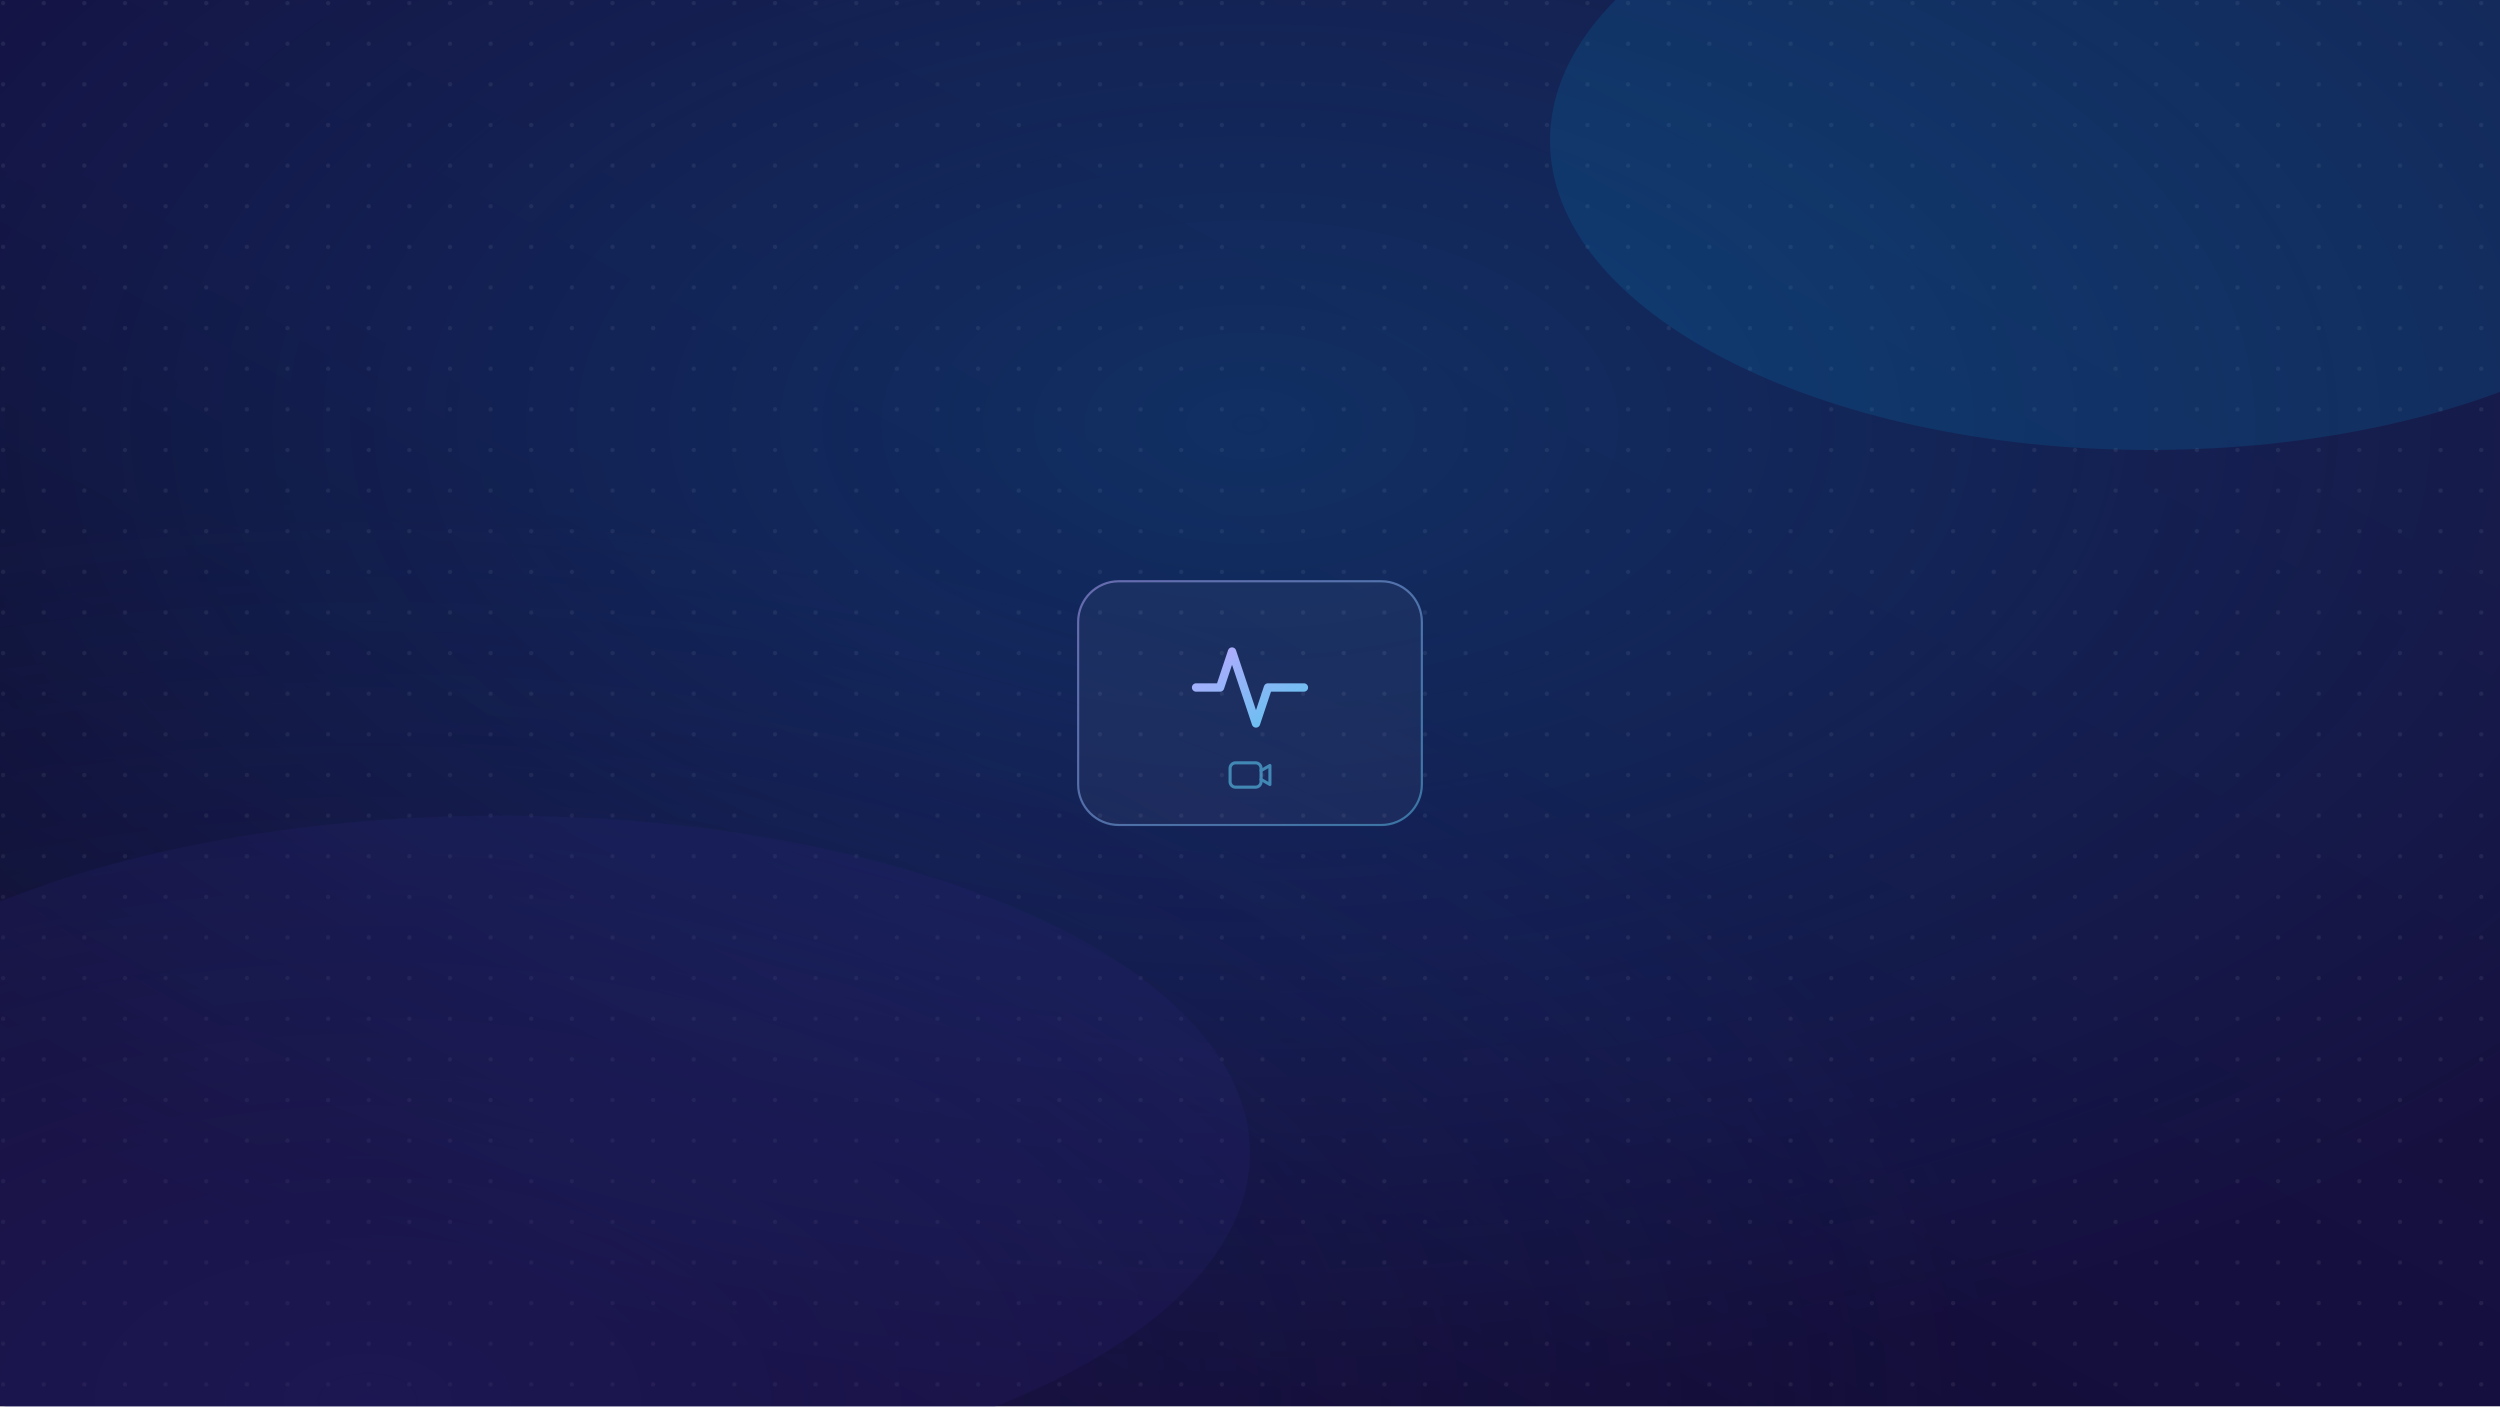
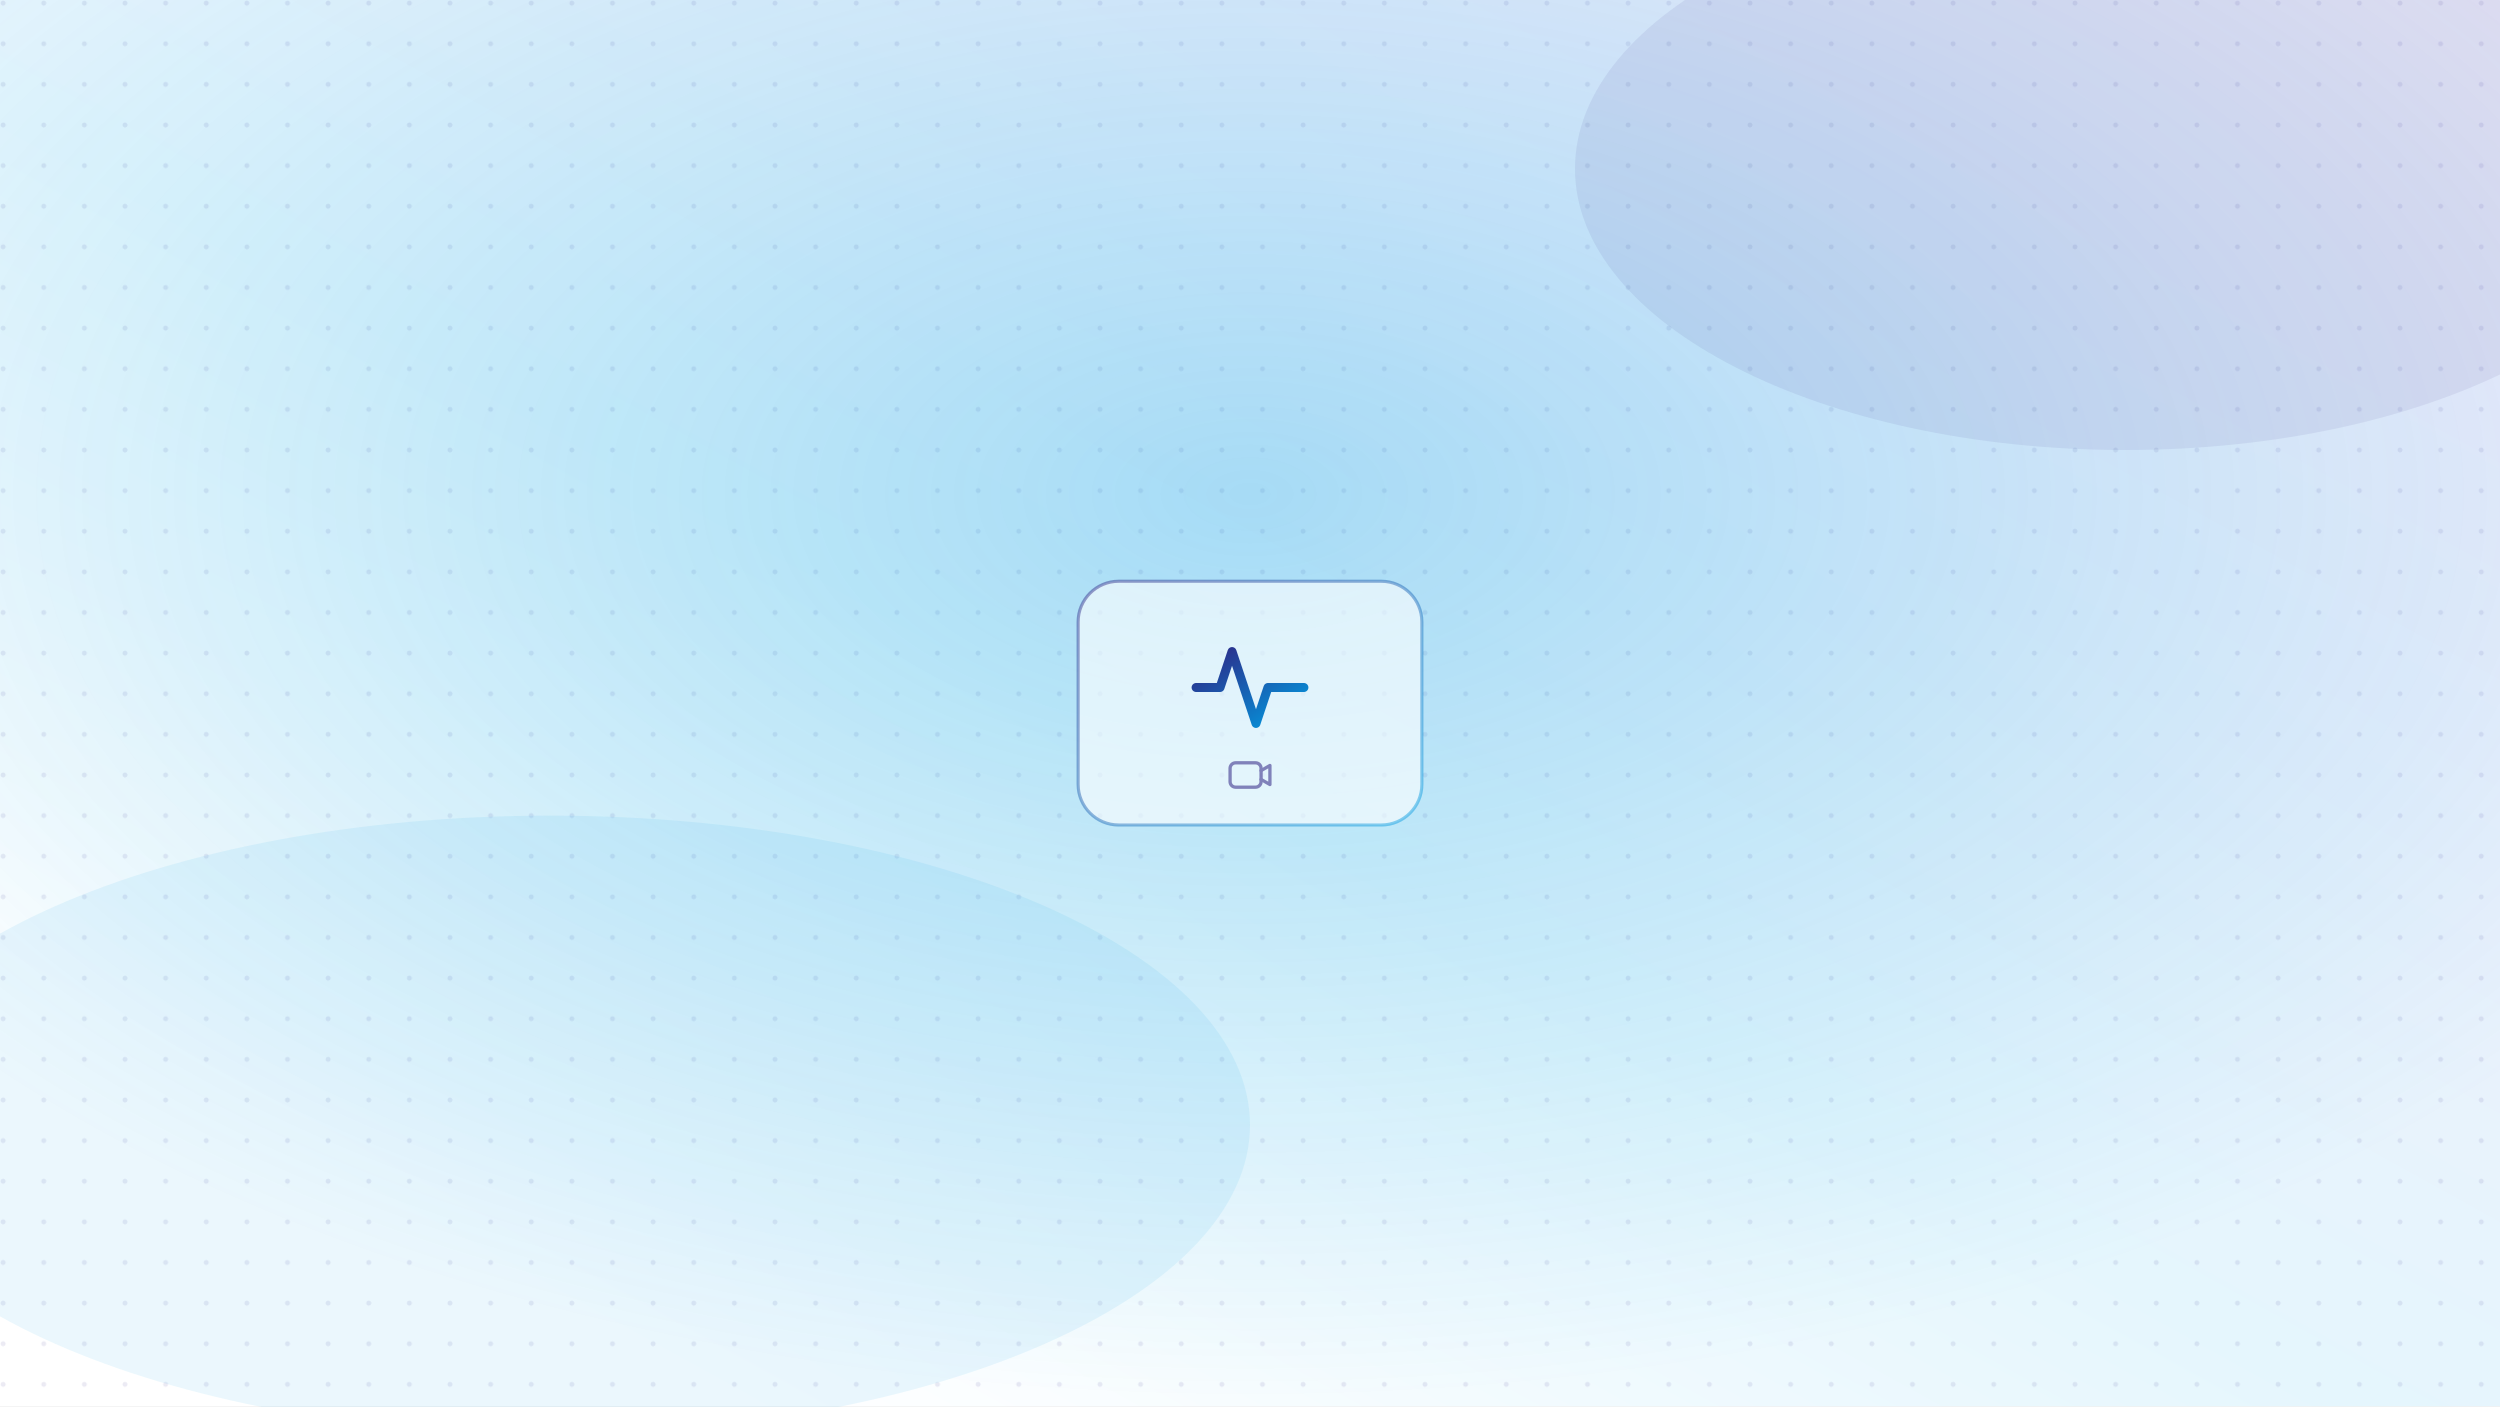
<svg xmlns="http://www.w3.org/2000/svg" width="1600" height="900" viewBox="0 0 1600 900" role="img" aria-hidden="true">
  <defs>
-     <linearGradient id="intro-video-bg" x1="85.355%" y1="14.645%" x2="14.645%" y2="85.355%">
-       <stop offset="0" stop-color="#171240" />
-       <stop offset="0.55" stop-color="#150f3f" />
-       <stop offset="1" stop-color="#0e0b28" />
+     <linearGradient id="intro-video-l-bg" x1="85.355%" y1="14.645%" x2="14.645%" y2="85.355%">
+       <stop offset="0" stop-color="#EEECFB" />
+       <stop offset="0.55" stop-color="#E5F6FD" />
+       <stop offset="1" stop-color="#ffffff" />
    </linearGradient>
-     <linearGradient id="intro-video-brand" x1="0%" y1="0%" x2="100%" y2="100%">
-       <stop offset="0" stop-color="#b9a9ff" />
-       <stop offset="1" stop-color="#5cc4ee" />
+     <linearGradient id="intro-video-l-brand" x1="0%" y1="0%" x2="100%" y2="100%">
+       <stop offset="0" stop-color="#2F2483" />
+       <stop offset="1" stop-color="#009EE3" />
    </linearGradient>
-     <radialGradient id="intro-video-glow" cx="50%" cy="30%" r="70%">
-       <stop offset="0" stop-color="#009EE3" stop-opacity="0.22" />
+     <radialGradient id="intro-video-l-glow" cx="50%" cy="35%" r="65%">
+       <stop offset="0" stop-color="#009EE3" stop-opacity="0.28" />
      <stop offset="1" stop-color="#009EE3" stop-opacity="0" />
    </radialGradient>
-     <radialGradient id="intro-video-glow2" cx="15%" cy="100%" r="65%">
-       <stop offset="0" stop-color="#2F2483" stop-opacity="0.35" />
-       <stop offset="1" stop-color="#2F2483" stop-opacity="0" />
-     </radialGradient>
  </defs>
-   <rect width="1600" height="900" fill="url(#intro-video-bg)" />
-   <pattern id="intro-video-dots" width="26" height="26" patternUnits="userSpaceOnUse">
-     <circle cx="2" cy="2" r="1.4" fill="#ffffff" opacity="0.07" />
+   <rect width="1600" height="900" fill="url(#intro-video-l-bg)" />
+   <pattern id="intro-video-l-dots" width="26" height="26" patternUnits="userSpaceOnUse">
+     <circle cx="2" cy="2" r="1.6" fill="#2F2483" opacity="0.09" />
  </pattern>
-   <rect width="1600" height="900" fill="url(#intro-video-dots)" />
-   <rect width="1600" height="900" fill="url(#intro-video-glow)" />
-   <rect width="1600" height="900" fill="url(#intro-video-glow2)" />
-   <ellipse cx="320" cy="738" rx="480" ry="216" fill="#2F2483" opacity="0.16" />
-   <ellipse cx="1376" cy="90" rx="384" ry="198" fill="#009EE3" opacity="0.14" />
-   <rect x="690" y="372" width="220" height="156" rx="26" fill="#ffffff" opacity="0.04" />
-   <rect x="690" y="372" width="220" height="156" rx="26" fill="none" stroke="url(#intro-video-brand)" stroke-width="1.4" opacity="0.5" />
-   <g transform="translate(754 394) scale(3.833333)" fill="url(#intro-video-brand)" stroke="url(#intro-video-brand)" stroke-linecap="round" stroke-linejoin="round" opacity="1">
-     <path d="M3 12h4l2-6 4 12 2-6h6" fill="none" stroke-width="1.4" />
+   <rect width="1600" height="900" fill="url(#intro-video-l-dots)" />
+   <rect width="1600" height="900" fill="url(#intro-video-l-glow)" />
+   <ellipse cx="352" cy="720" rx="448" ry="198" fill="#009EE3" opacity="0.08" />
+   <ellipse cx="1360" cy="108" rx="352" ry="180" fill="#2F2483" opacity="0.08" />
+   <rect x="690" y="372" width="220" height="156" rx="26" fill="#ffffff" opacity="0.6" />
+   <rect x="690" y="372" width="220" height="156" rx="26" fill="none" stroke="url(#intro-video-l-brand)" stroke-width="2" opacity="0.45" />
+   <g transform="translate(754 394) scale(3.833333)" fill="url(#intro-video-l-brand)" stroke="url(#intro-video-l-brand)" stroke-linecap="round" stroke-linejoin="round" opacity="1">
+     <path d="M3 12h4l2-6 4 12 2-6h6" fill="none" stroke-width="1.5" />
  </g>
-   <g transform="translate(783 479) scale(1.416667)" fill="#5cc4ee" stroke="#5cc4ee" stroke-linecap="round" stroke-linejoin="round" opacity="0.6">
-     <rect x="3" y="6.5" width="14" height="11" rx="2.5" fill="none" stroke-width="1.4" />
-     <path d="M17 10l4-2.3v8.6L17 14" fill="none" stroke-width="1.4" />
+   <g transform="translate(783 479) scale(1.416667)" fill="#2F2483" stroke="#2F2483" stroke-linecap="round" stroke-linejoin="round" opacity="0.55">
+     <rect x="3" y="6.5" width="14" height="11" rx="2.5" fill="none" stroke-width="1.5" />
+     <path d="M17 10l4-2.3v8.6L17 14" fill="none" stroke-width="1.5" />
  </g>
</svg>
